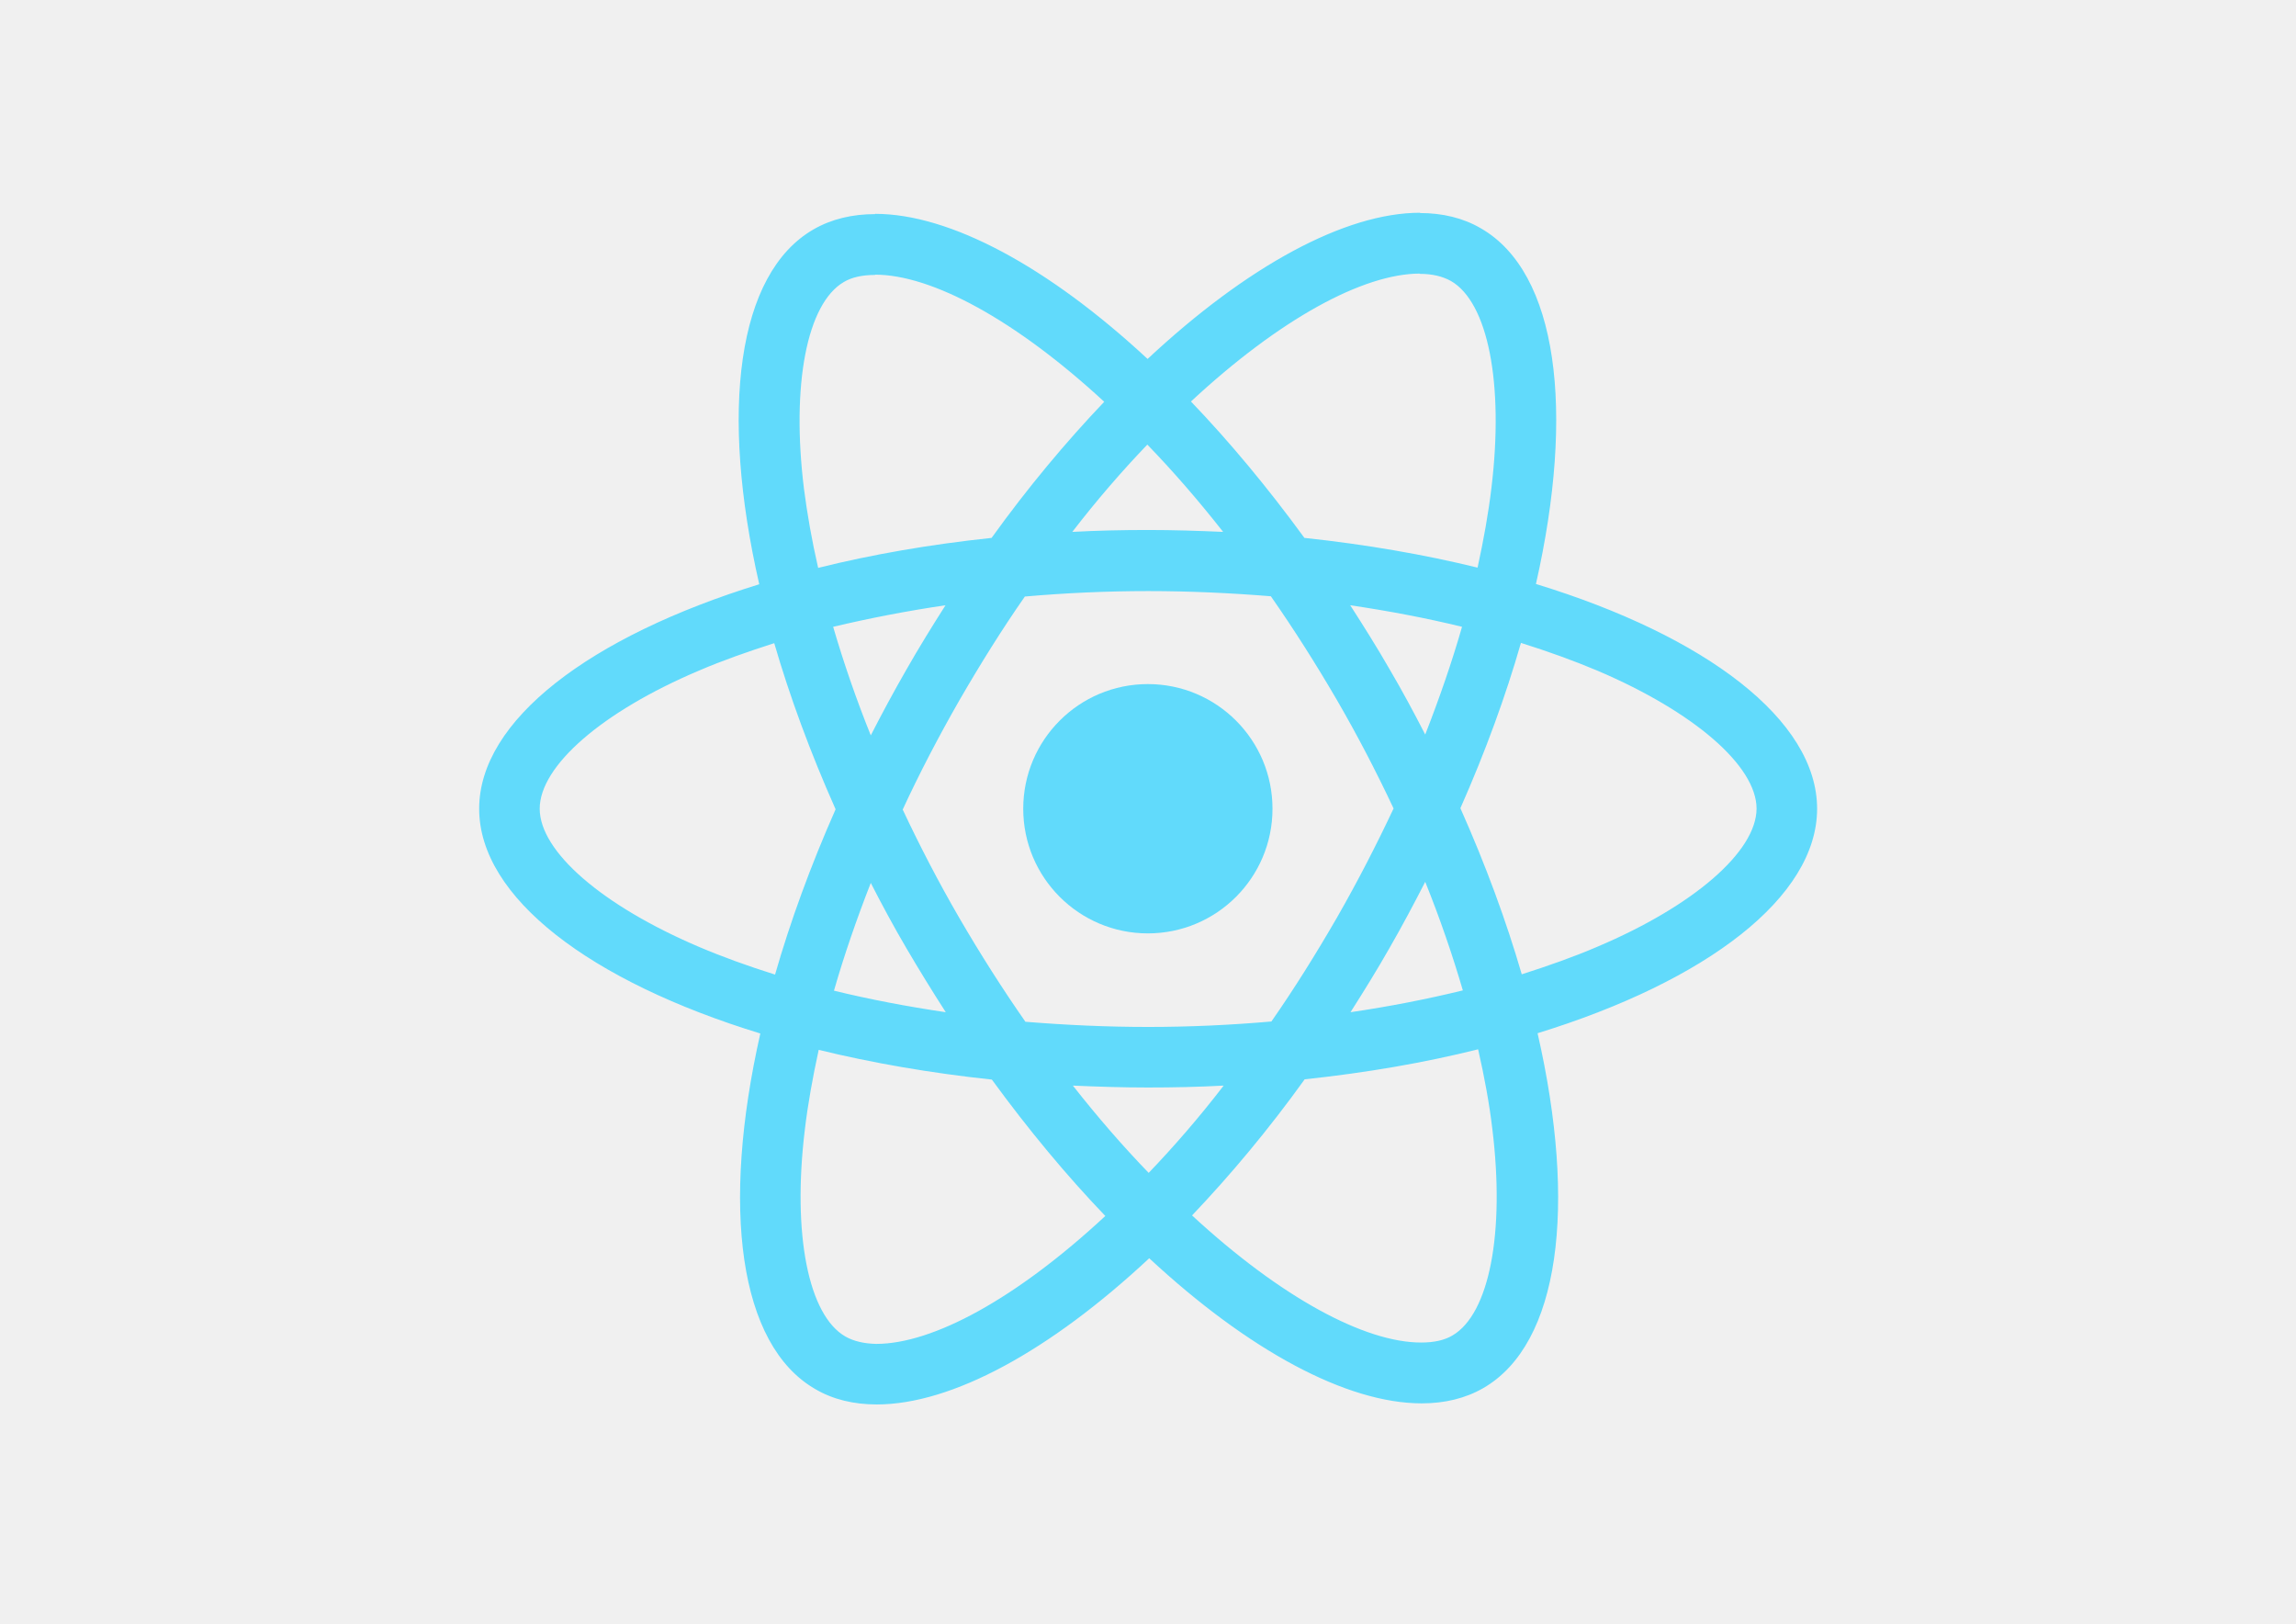
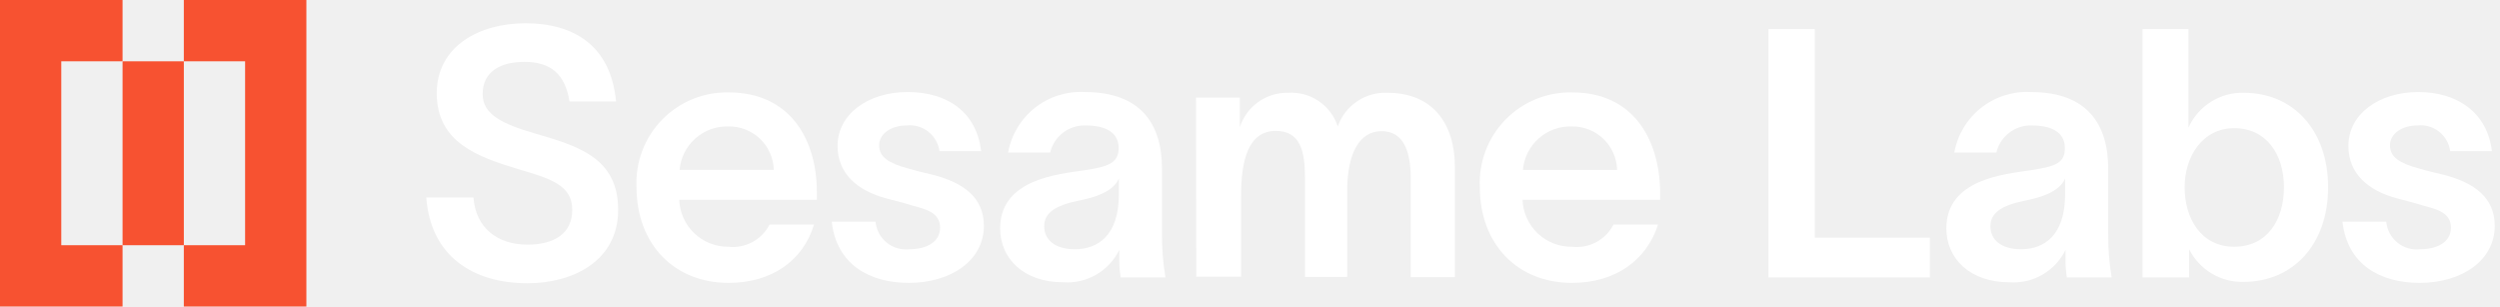
- <svg xmlns="http://www.w3.org/2000/svg" viewBox="0 0 841.9 595.3">
-   <g fill="#61DAFB">
-     <path d="M666.3 296.5c0-32.5-40.7-63.3-103.1-82.4 14.4-63.6 8-114.2-20.2-130.4-6.5-3.8-14.1-5.6-22.4-5.6v22.3c4.6 0 8.3.9 11.4 2.6 13.6 7.8 19.5 37.5 14.9 75.7-1.1 9.4-2.9 19.3-5.1 29.4-19.6-4.8-41-8.5-63.5-10.9-13.5-18.5-27.5-35.3-41.6-50 32.6-30.3 63.2-46.9 84-46.9V78c-27.5 0-63.5 19.6-99.9 53.6-36.4-33.8-72.4-53.2-99.9-53.2v22.3c20.7 0 51.4 16.5 84 46.6-14 14.7-28 31.4-41.3 49.9-22.6 2.4-44 6.1-63.6 11-2.3-10-4-19.7-5.2-29-4.7-38.2 1.1-67.9 14.6-75.8 3-1.8 6.9-2.6 11.5-2.6V78.5c-8.4 0-16 1.8-22.6 5.6-28.1 16.2-34.4 66.7-19.9 130.1-62.2 19.2-102.7 49.9-102.7 82.3 0 32.5 40.7 63.3 103.1 82.4-14.4 63.6-8 114.2 20.2 130.4 6.5 3.8 14.1 5.6 22.5 5.6 27.5 0 63.5-19.6 99.9-53.6 36.4 33.8 72.4 53.2 99.9 53.2 8.4 0 16-1.8 22.6-5.6 28.1-16.2 34.4-66.7 19.9-130.1 62-19.1 102.5-49.9 102.5-82.3zm-130.2-66.7c-3.7 12.9-8.3 26.2-13.5 39.5-4.1-8-8.4-16-13.1-24-4.6-8-9.5-15.8-14.4-23.4 14.2 2.1 27.9 4.7 41 7.9zm-45.8 106.5c-7.8 13.5-15.8 26.3-24.1 38.2-14.9 1.3-30 2-45.2 2-15.1 0-30.2-.7-45-1.9-8.3-11.9-16.4-24.6-24.2-38-7.6-13.1-14.5-26.4-20.8-39.8 6.2-13.4 13.2-26.8 20.7-39.9 7.8-13.5 15.8-26.3 24.1-38.2 14.9-1.3 30-2 45.2-2 15.1 0 30.2.7 45 1.9 8.3 11.9 16.4 24.6 24.2 38 7.6 13.1 14.5 26.4 20.8 39.8-6.3 13.4-13.2 26.8-20.7 39.9zm32.3-13c5.4 13.4 10 26.8 13.8 39.8-13.1 3.2-26.9 5.9-41.2 8 4.9-7.7 9.8-15.6 14.4-23.7 4.6-8 8.9-16.1 13-24.1zM421.2 430c-9.3-9.6-18.6-20.3-27.8-32 9 .4 18.2.7 27.5.7 9.4 0 18.7-.2 27.8-.7-9 11.7-18.3 22.4-27.5 32zm-74.4-58.9c-14.2-2.1-27.9-4.7-41-7.9 3.7-12.9 8.3-26.2 13.5-39.5 4.1 8 8.4 16 13.1 24 4.7 8 9.5 15.8 14.4 23.4zM420.7 163c9.3 9.6 18.6 20.3 27.8 32-9-.4-18.2-.7-27.5-.7-9.4 0-18.7.2-27.8.7 9-11.7 18.3-22.4 27.5-32zm-74 58.9c-4.9 7.7-9.8 15.6-14.4 23.7-4.6 8-8.9 16-13 24-5.4-13.4-10-26.8-13.8-39.8 13.1-3.1 26.9-5.8 41.2-7.9zm-90.5 125.2c-35.4-15.1-58.3-34.9-58.3-50.6 0-15.7 22.9-35.6 58.3-50.6 8.6-3.7 18-7 27.7-10.1 5.7 19.6 13.2 40 22.5 60.9-9.2 20.8-16.6 41.1-22.2 60.6-9.9-3.1-19.3-6.5-28-10.2zM310 490c-13.6-7.8-19.5-37.5-14.9-75.7 1.1-9.4 2.9-19.3 5.1-29.4 19.6 4.8 41 8.5 63.5 10.9 13.5 18.5 27.5 35.3 41.6 50-32.6 30.3-63.2 46.9-84 46.9-4.5-.1-8.3-1-11.3-2.7zm237.2-76.2c4.7 38.2-1.1 67.9-14.6 75.8-3 1.8-6.9 2.6-11.5 2.6-20.7 0-51.4-16.5-84-46.6 14-14.7 28-31.4 41.3-49.9 22.6-2.4 44-6.1 63.6-11 2.3 10.1 4.1 19.8 5.2 29.1zm38.5-66.7c-8.6 3.7-18 7-27.7 10.1-5.7-19.6-13.2-40-22.5-60.9 9.2-20.8 16.6-41.1 22.2-60.6 9.9 3.1 19.3 6.5 28.1 10.2 35.4 15.1 58.3 34.9 58.3 50.6-.1 15.7-23 35.6-58.4 50.6zM320.8 78.4z" />
-     <circle cx="420.9" cy="296.5" r="45.7" />
-     <path d="M520.5 78.1z" />
-   </g>
+ <svg xmlns="http://www.w3.org/2000/svg" className="move" width="261" height="32" viewBox="0 0 261 32" fill="none">
+   <path d="M6.4 19.2V12.8V6.4H12.8V0H6.4H0V6.4V12.8V19.2V25.6V32H6.4H12.8V25.6H6.4V19.2Z" fill="#F75231" />
+   <path d="M19.201 12.8V6.4H12.801V12.8V19.2V25.6H19.201V19.2V12.8Z" fill="#F75231" />
+   <path d="M25.599 0H19.199V6.4H25.599V12.8V19.2V25.6H19.199V32H25.599H31.999V25.6V19.2V12.8V6.4V0H25.599Z" fill="#F75231" />
+   <path d="M55.087 25.54C57.926 25.54 59.767 24.347 59.767 21.91C59.767 19.318 57.485 18.644 54.18 17.672C49.903 16.375 45.651 14.911 45.612 9.752C45.612 4.788 50.123 2.429 54.867 2.429C60.052 2.429 63.798 4.852 64.342 10.595H59.481C59.015 7.756 57.563 6.46 54.763 6.46C52.327 6.46 50.408 7.432 50.408 9.83C50.408 11.969 52.508 12.954 55.852 13.926C60.246 15.222 64.562 16.401 64.562 21.91C64.562 27.212 59.883 29.571 55.087 29.571C49.423 29.571 44.964 26.745 44.523 20.614H49.449C49.682 23.803 51.964 25.54 55.087 25.54Z" fill="white" />
+   <path d="M76.097 29.532C70.433 29.532 66.479 25.514 66.479 19.526C66.418 18.233 66.624 16.94 67.084 15.73C67.544 14.52 68.249 13.417 69.153 12.491C70.058 11.564 71.143 10.834 72.343 10.345C73.541 9.856 74.828 9.619 76.123 9.649C82.409 9.649 85.274 14.406 85.313 19.954V20.861H70.938C70.989 22.183 71.551 23.433 72.506 24.347C73.462 25.261 74.736 25.768 76.058 25.761C76.928 25.859 77.807 25.689 78.579 25.275C79.35 24.86 79.976 24.22 80.374 23.44H85.015C83.9 27.173 80.633 29.532 76.097 29.532ZM80.815 17.737C80.784 16.505 80.266 15.336 79.374 14.485C78.483 13.635 77.29 13.173 76.058 13.2C74.792 13.166 73.561 13.617 72.617 14.46C71.672 15.303 71.085 16.476 70.977 17.737H80.815Z" fill="white" />
+   <path d="M94.683 13.096C93.128 13.096 91.819 13.926 91.819 15.17C91.819 16.414 92.843 17.049 94.865 17.594C95.746 17.853 96.537 18.035 97.457 18.255C100.659 19.084 102.758 20.64 102.758 23.582C102.758 27.173 99.349 29.532 94.916 29.532C90.859 29.532 87.373 27.652 86.867 23.142H91.443C91.481 23.566 91.605 23.978 91.805 24.354C92.006 24.73 92.28 25.062 92.611 25.33C92.942 25.598 93.323 25.798 93.733 25.916C94.142 26.034 94.571 26.069 94.994 26.019C96.731 26.019 98.183 25.293 98.183 23.764C98.183 22.234 96.77 21.845 95.357 21.482C94.45 21.184 93.543 20.977 92.596 20.718C89.55 19.914 87.476 18.125 87.476 15.235C87.476 11.904 90.678 9.609 94.774 9.609C99.064 9.609 101.994 11.787 102.473 15.779H98.118C98.008 14.973 97.587 14.241 96.946 13.74C96.304 13.239 95.492 13.008 94.683 13.096Z" fill="white" />
+   <path d="M113.31 9.611C119.182 9.611 121.359 12.994 121.359 17.595V24.387C121.348 25.92 121.469 27.451 121.722 28.963H117.043C116.944 28.324 116.896 27.678 116.9 27.031V26.085C116.372 27.172 115.53 28.075 114.484 28.678C113.437 29.281 112.233 29.556 111.029 29.468C106.92 29.468 104.457 26.992 104.457 23.843C104.457 18.658 110.627 18.178 113.245 17.777C115.669 17.414 116.836 17.051 116.836 15.457C116.836 13.862 115.539 13.098 113.388 13.098C112.539 13.068 111.706 13.334 111.03 13.849C110.354 14.364 109.878 15.097 109.681 15.923H105.287C105.622 14.072 106.624 12.409 108.102 11.246C109.58 10.083 111.432 9.501 113.31 9.611ZM112.26 26.02C114.645 26.02 116.861 24.608 116.861 20.252V18.645C116.434 19.552 115.449 20.395 112.688 20.939C110.186 21.445 109.058 22.236 109.058 23.622C109.058 25.009 110.147 26.02 112.26 26.02Z" fill="white" />
+   <path d="M124.914 10.193H129.49V13.277C129.832 12.216 130.508 11.294 131.416 10.647C132.324 10 133.417 9.664 134.532 9.687C135.664 9.612 136.788 9.916 137.728 10.553C138.667 11.189 139.367 12.12 139.716 13.2C140.089 12.135 140.794 11.218 141.728 10.585C142.661 9.953 143.774 9.638 144.901 9.687C149.619 9.687 151.952 12.876 151.952 17.464V28.935H147.338V18.566C147.338 15.844 146.612 13.692 144.292 13.692C141.972 13.692 140.702 16.025 140.702 19.94V28.909H136.295V18.54C136.295 15.818 135.828 13.666 133.248 13.666C130.345 13.666 129.619 16.79 129.619 20.458V28.883H124.94L124.914 10.193Z" fill="white" />
+   <path d="M164.175 29.533C158.511 29.533 154.557 25.515 154.557 19.526C154.496 18.232 154.703 16.939 155.164 15.727C155.624 14.516 156.33 13.413 157.236 12.486C158.142 11.559 159.229 10.829 160.43 10.341C161.63 9.853 162.918 9.618 164.214 9.649C170.487 9.649 173.287 14.406 173.391 19.954V20.861H159.016C159.067 22.194 159.638 23.454 160.608 24.37C161.577 25.286 162.867 25.786 164.201 25.761C165.071 25.859 165.95 25.69 166.722 25.275C167.493 24.861 168.119 24.221 168.517 23.441H173.17C171.978 27.174 168.699 29.533 164.175 29.533ZM168.893 17.738C168.862 16.506 168.344 15.336 167.453 14.486C166.561 13.635 165.368 13.173 164.136 13.201C162.87 13.166 161.639 13.617 160.695 14.46C159.75 15.304 159.164 16.476 159.055 17.738H168.893Z" fill="white" />
+   <path d="M189.538 3.037V24.813H201.553V28.961H184.703V3.037H189.538Z" fill="white" />
+   <path d="M212.134 9.611C218.006 9.611 220.183 12.994 220.183 17.595V24.387C220.172 25.92 220.293 27.451 220.546 28.963H215.867C215.768 28.324 215.72 27.678 215.725 27.031V26.085C215.198 27.173 214.356 28.077 213.309 28.68C212.262 29.283 211.058 29.558 209.853 29.468C205.744 29.468 203.281 26.992 203.281 23.843C203.281 18.658 209.451 18.178 212.056 17.777C214.662 17.375 215.66 17.051 215.66 15.457C215.66 13.862 214.364 13.098 212.212 13.098C211.363 13.068 210.53 13.334 209.854 13.849C209.179 14.364 208.702 15.097 208.505 15.923H204.111C204.446 14.072 205.448 12.409 206.926 11.246C208.404 10.083 210.257 9.501 212.134 9.611ZM211.084 26.02C213.469 26.02 215.686 24.608 215.686 20.252V18.645C215.258 19.552 214.273 20.395 211.512 20.939C209.01 21.445 207.883 22.236 207.883 23.622C207.883 25.009 208.972 26.02 211.084 26.02Z" fill="white" />
+   <path d="M243.151 19.55C243.151 25.578 239.418 29.427 234.337 29.427C233.161 29.459 232 29.156 230.99 28.552C229.98 27.948 229.163 27.07 228.634 26.018V28.961H223.773V3.037H228.569V13.316C229.071 12.205 229.89 11.268 230.923 10.622C231.956 9.976 233.158 9.65 234.376 9.687C239.444 9.687 243.151 13.536 243.151 19.55ZM233.352 25.759C236.761 25.759 238.537 22.998 238.537 19.55C238.537 16.103 236.696 13.381 233.352 13.381C230.008 13.381 228.168 16.362 228.168 19.55C228.168 22.739 229.827 25.759 233.352 25.759Z" fill="white" />
+   <path d="M252.481 13.096C250.913 13.096 249.617 13.926 249.617 15.17C249.617 16.414 250.628 17.049 252.663 17.594C253.531 17.853 254.335 18.035 255.255 18.255C258.444 19.084 260.556 20.64 260.556 23.582C260.556 27.173 257.135 29.532 252.715 29.532C248.645 29.532 245.158 27.652 244.652 23.142H249.228C249.266 23.566 249.39 23.978 249.59 24.354C249.791 24.73 250.065 25.062 250.396 25.33C250.727 25.598 251.109 25.798 251.518 25.916C251.927 26.034 252.356 26.069 252.779 26.019C254.529 26.019 255.981 25.293 255.981 23.764C255.981 22.234 254.568 21.845 253.142 21.482C252.235 21.184 251.328 20.977 250.394 20.718C247.335 19.914 245.274 18.125 245.274 15.235C245.274 11.904 248.463 9.609 252.572 9.609C256.681 9.609 259.792 11.787 260.258 15.779H255.903C255.796 14.974 255.378 14.242 254.739 13.741C254.099 13.239 253.289 13.008 252.481 13.096Z" fill="white" />
</svg>
